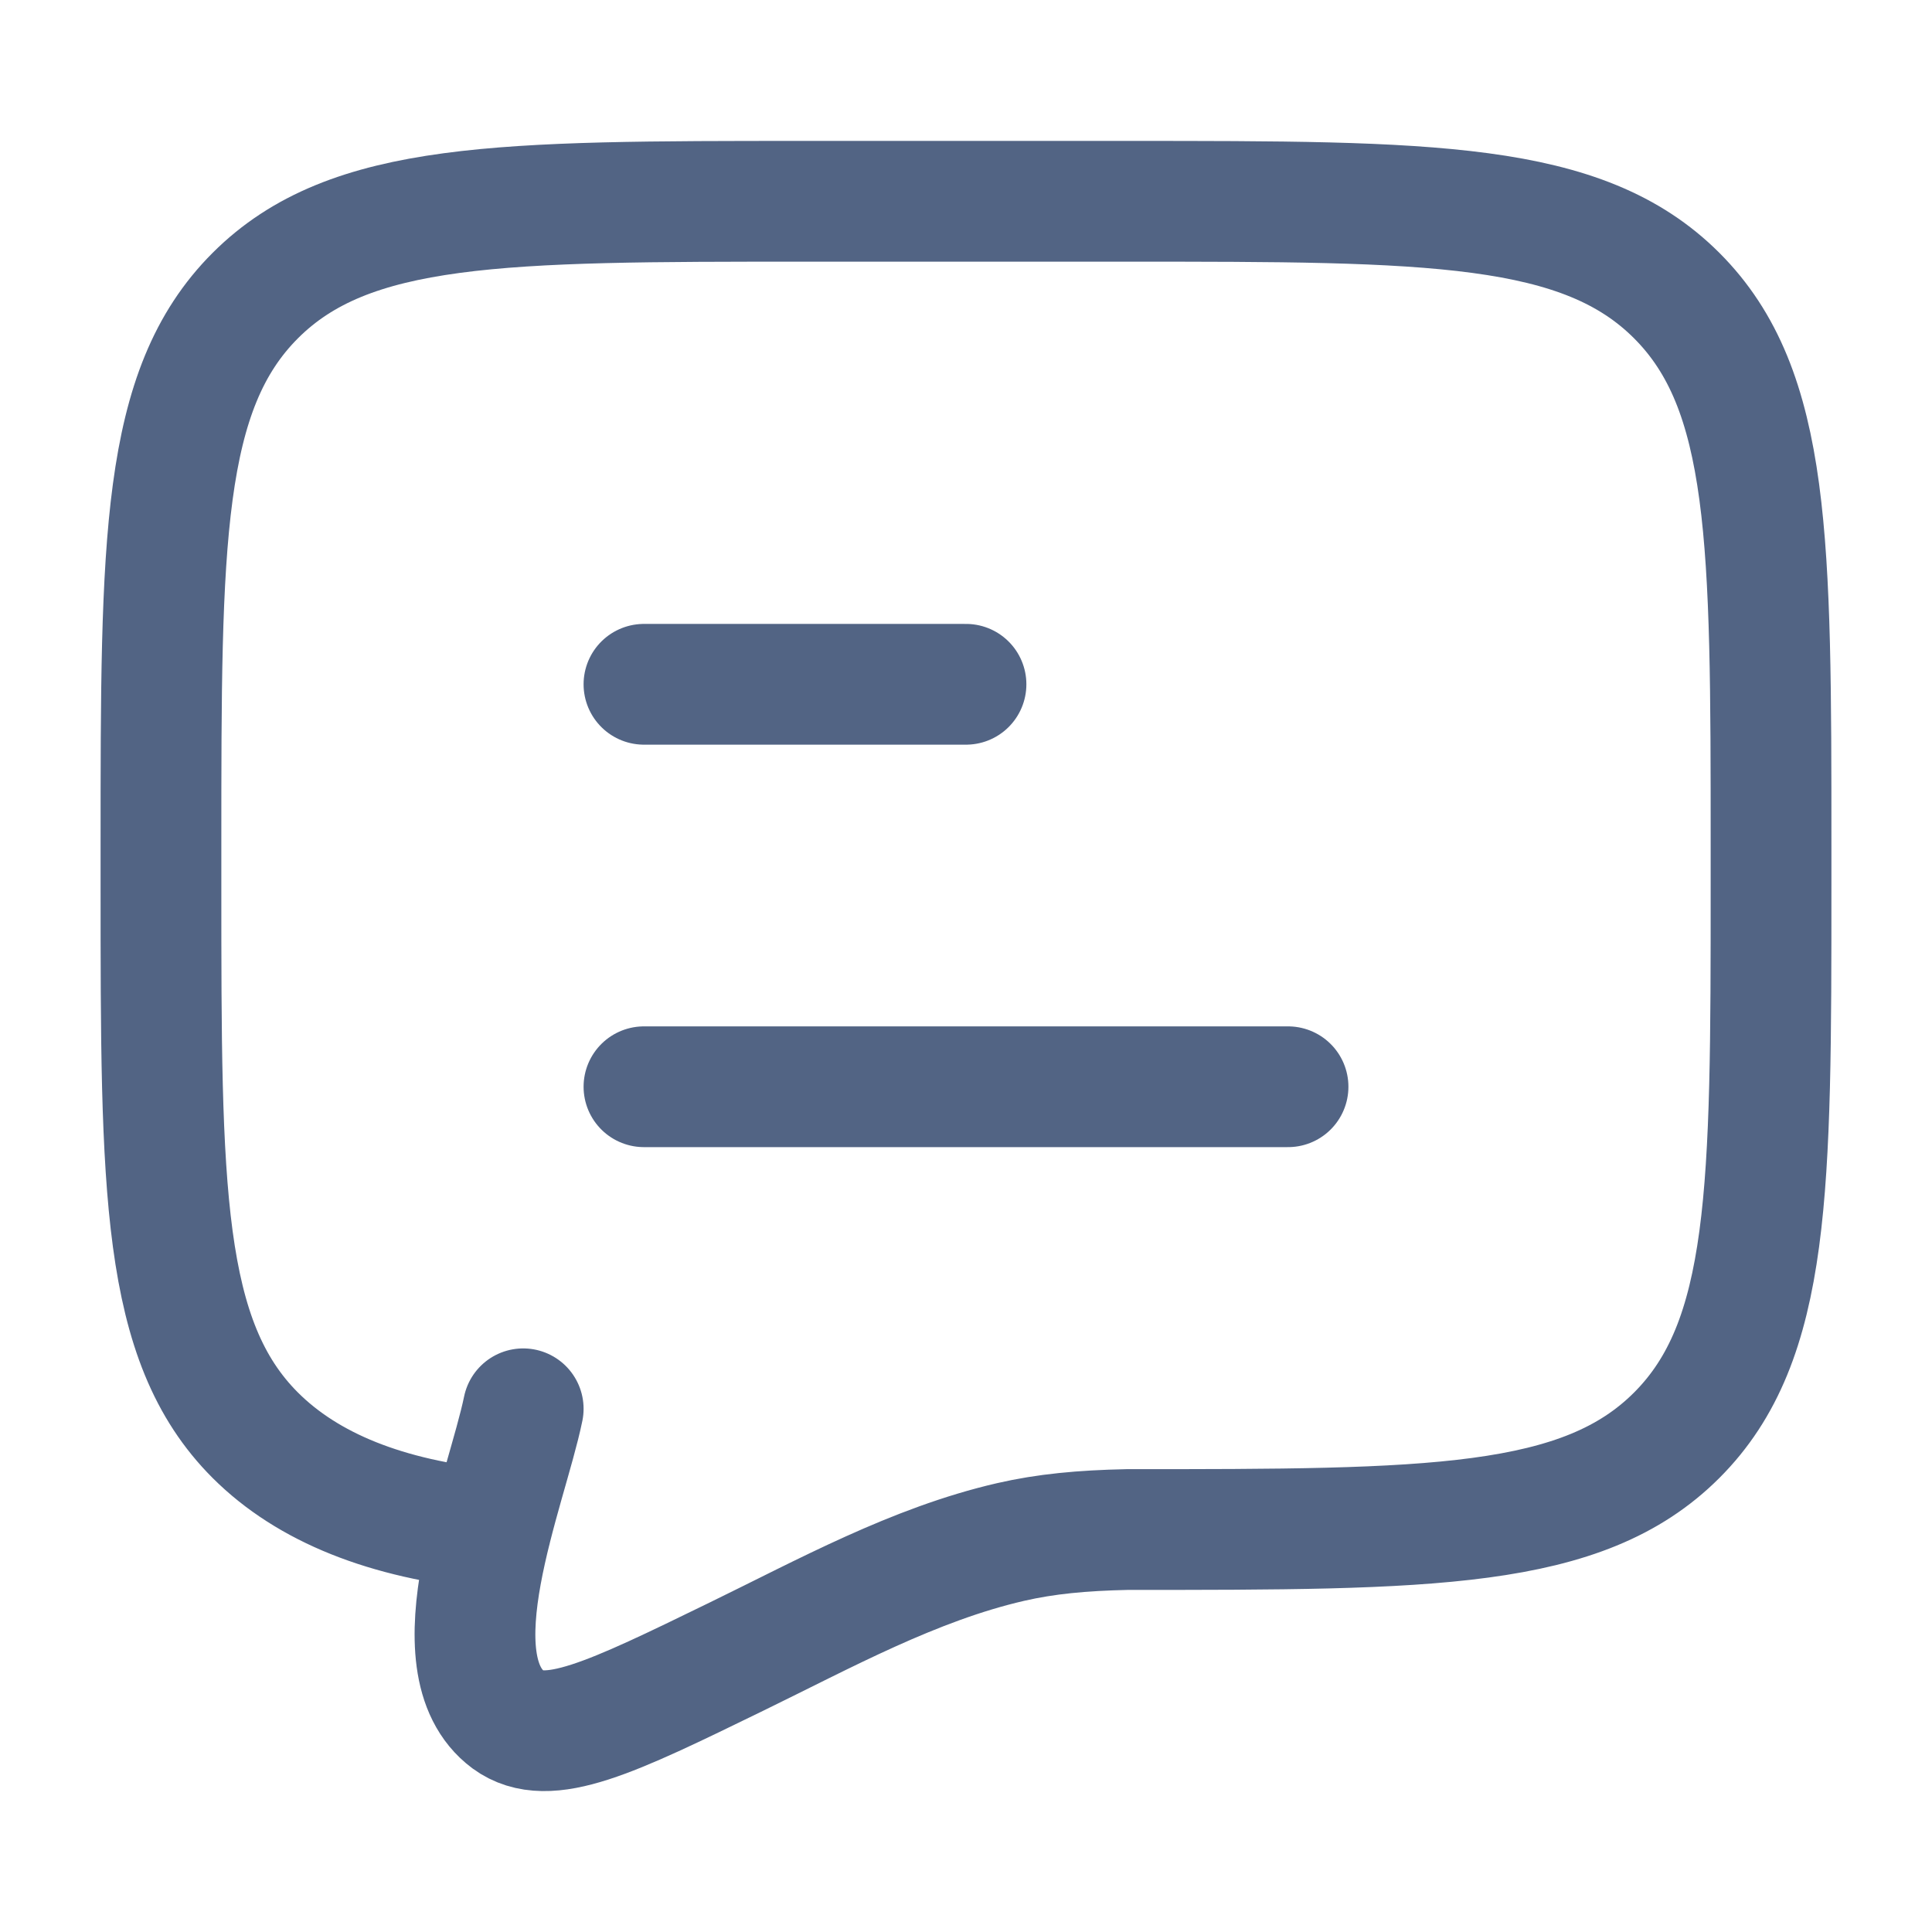
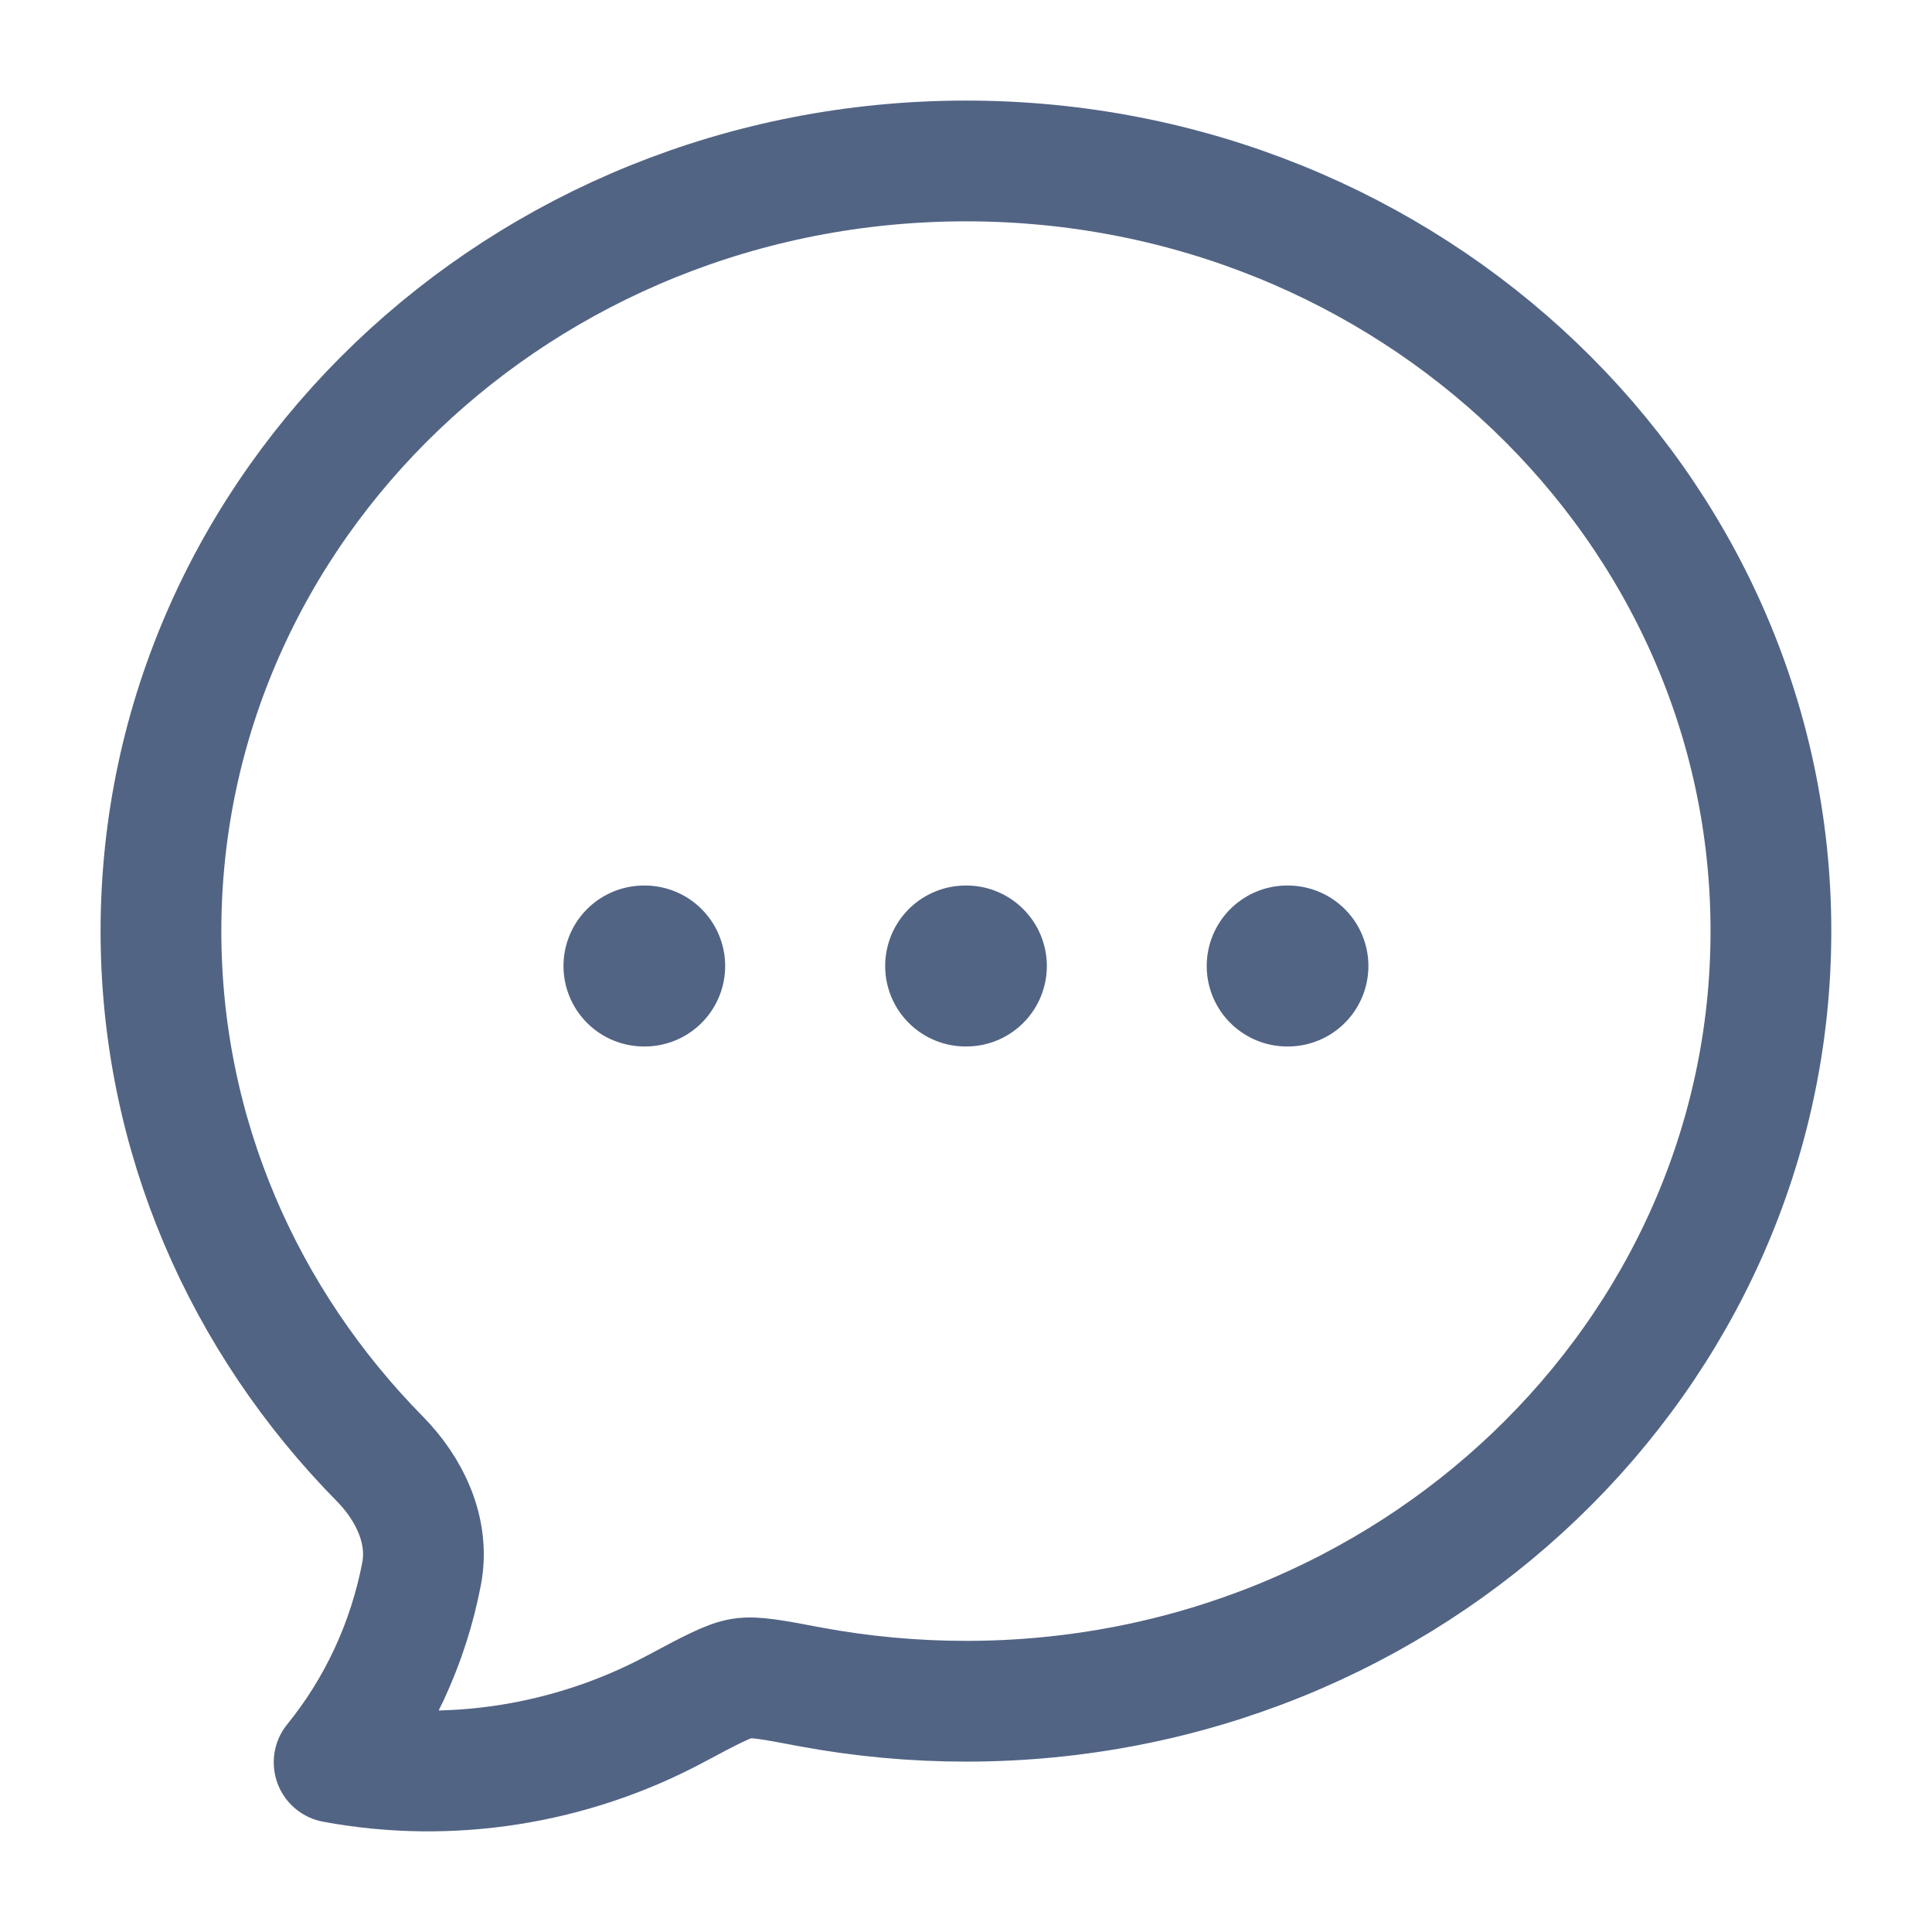
<svg xmlns="http://www.w3.org/2000/svg" width="16" height="16" viewBox="0 0 16 16" fill="none">
-   <path d="M5.333 9H10.667M5.333 5.667H8" stroke="#526484" stroke-linecap="round" stroke-linejoin="round" />
-   <path d="M4.066 12.667C3.199 12.581 2.55 12.321 2.114 11.886C1.333 11.105 1.333 9.847 1.333 7.333V7C1.333 4.486 1.333 3.229 2.114 2.448C2.895 1.667 4.153 1.667 6.667 1.667H9.333C11.848 1.667 13.105 1.667 13.886 2.448C14.667 3.229 14.667 4.486 14.667 7V7.333C14.667 9.847 14.667 11.105 13.886 11.886C13.105 12.667 11.848 12.667 9.333 12.667C8.96 12.675 8.662 12.703 8.37 12.77C7.571 12.954 6.831 13.363 6.1 13.719C5.058 14.227 4.537 14.481 4.21 14.243C3.585 13.778 4.196 12.335 4.333 11.667" stroke="#526484" stroke-linecap="round" />
+   <path d="M14.666 7.711C14.666 11.233 11.681 14.089 8 14.089C7.567 14.089 7.135 14.049 6.71 13.97C6.404 13.912 6.251 13.883 6.144 13.9C6.037 13.916 5.886 13.996 5.583 14.158C4.726 14.613 3.728 14.774 2.767 14.595C3.132 14.146 3.382 13.607 3.492 13.03C3.558 12.677 3.393 12.333 3.146 12.082C2.022 10.941 1.333 9.403 1.333 7.711C1.333 4.189 4.318 1.333 8 1.333C11.681 1.333 14.666 4.189 14.666 7.711Z" stroke="#526484" stroke-linejoin="round" />
+   <path d="M7.997 8H8.003M10.66 8H10.666M5.333 8H5.339" stroke="#526484" stroke-width="1.333" stroke-linecap="round" stroke-linejoin="round" />
</svg>
